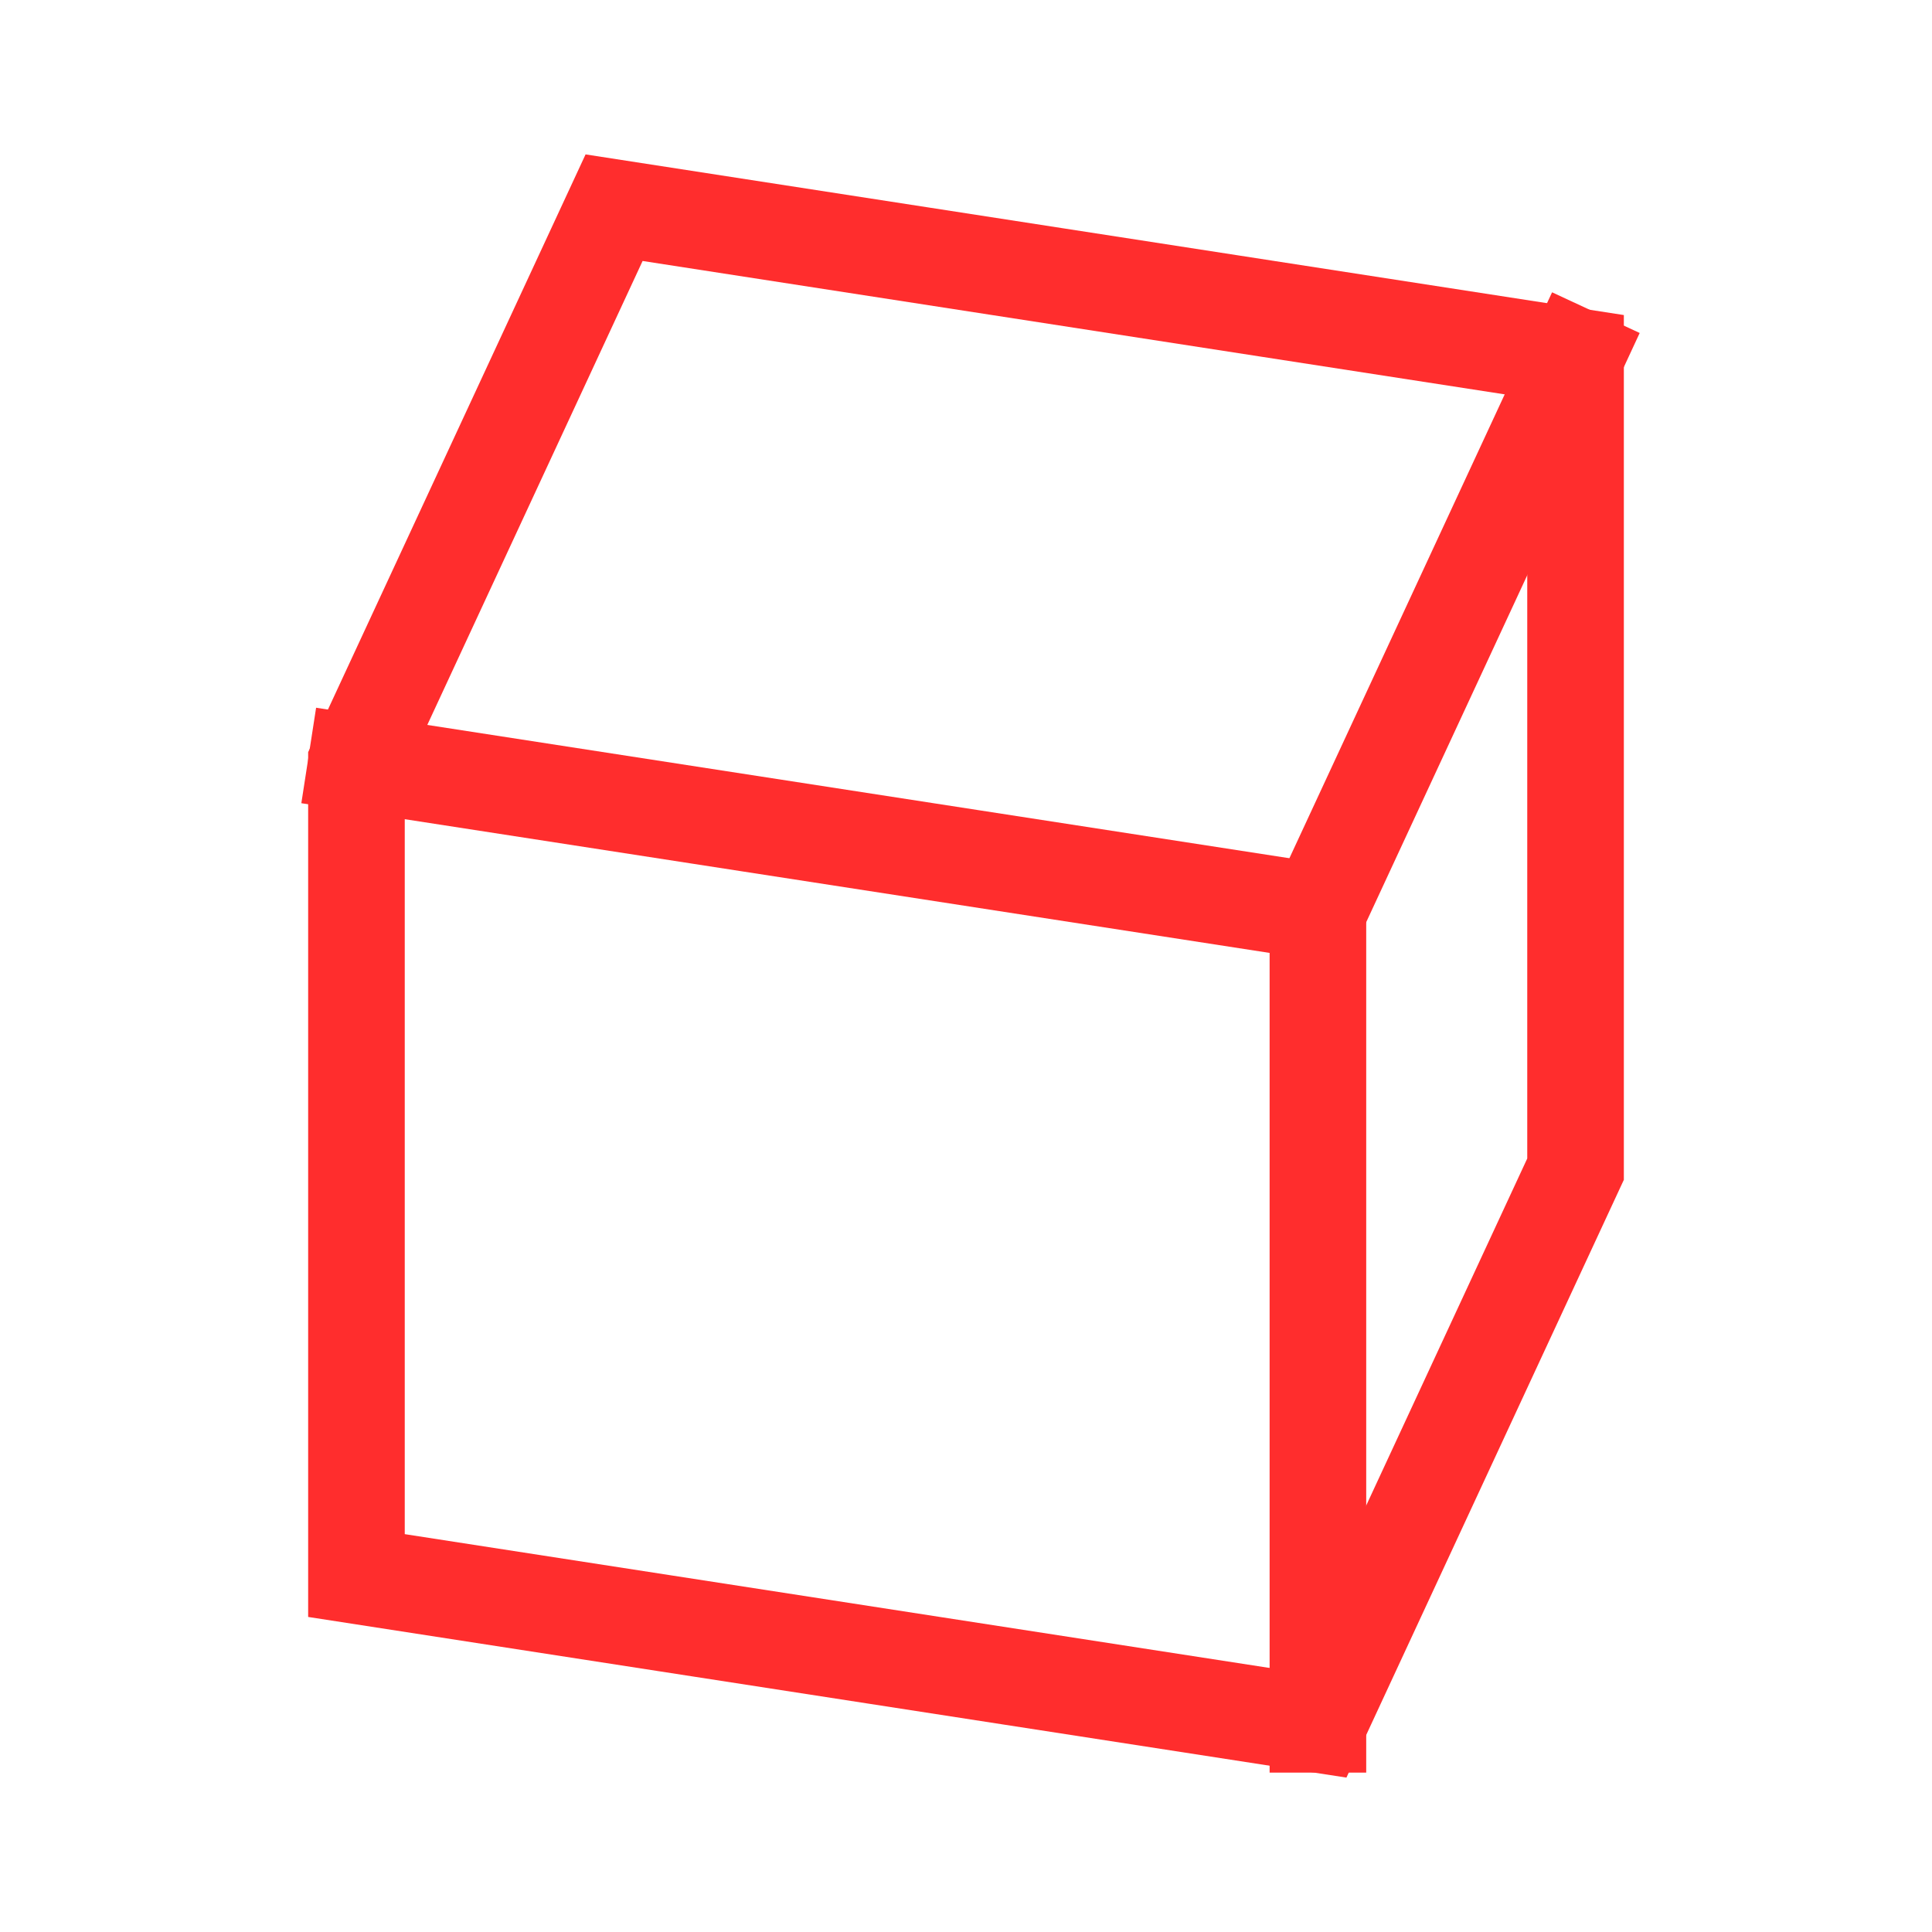
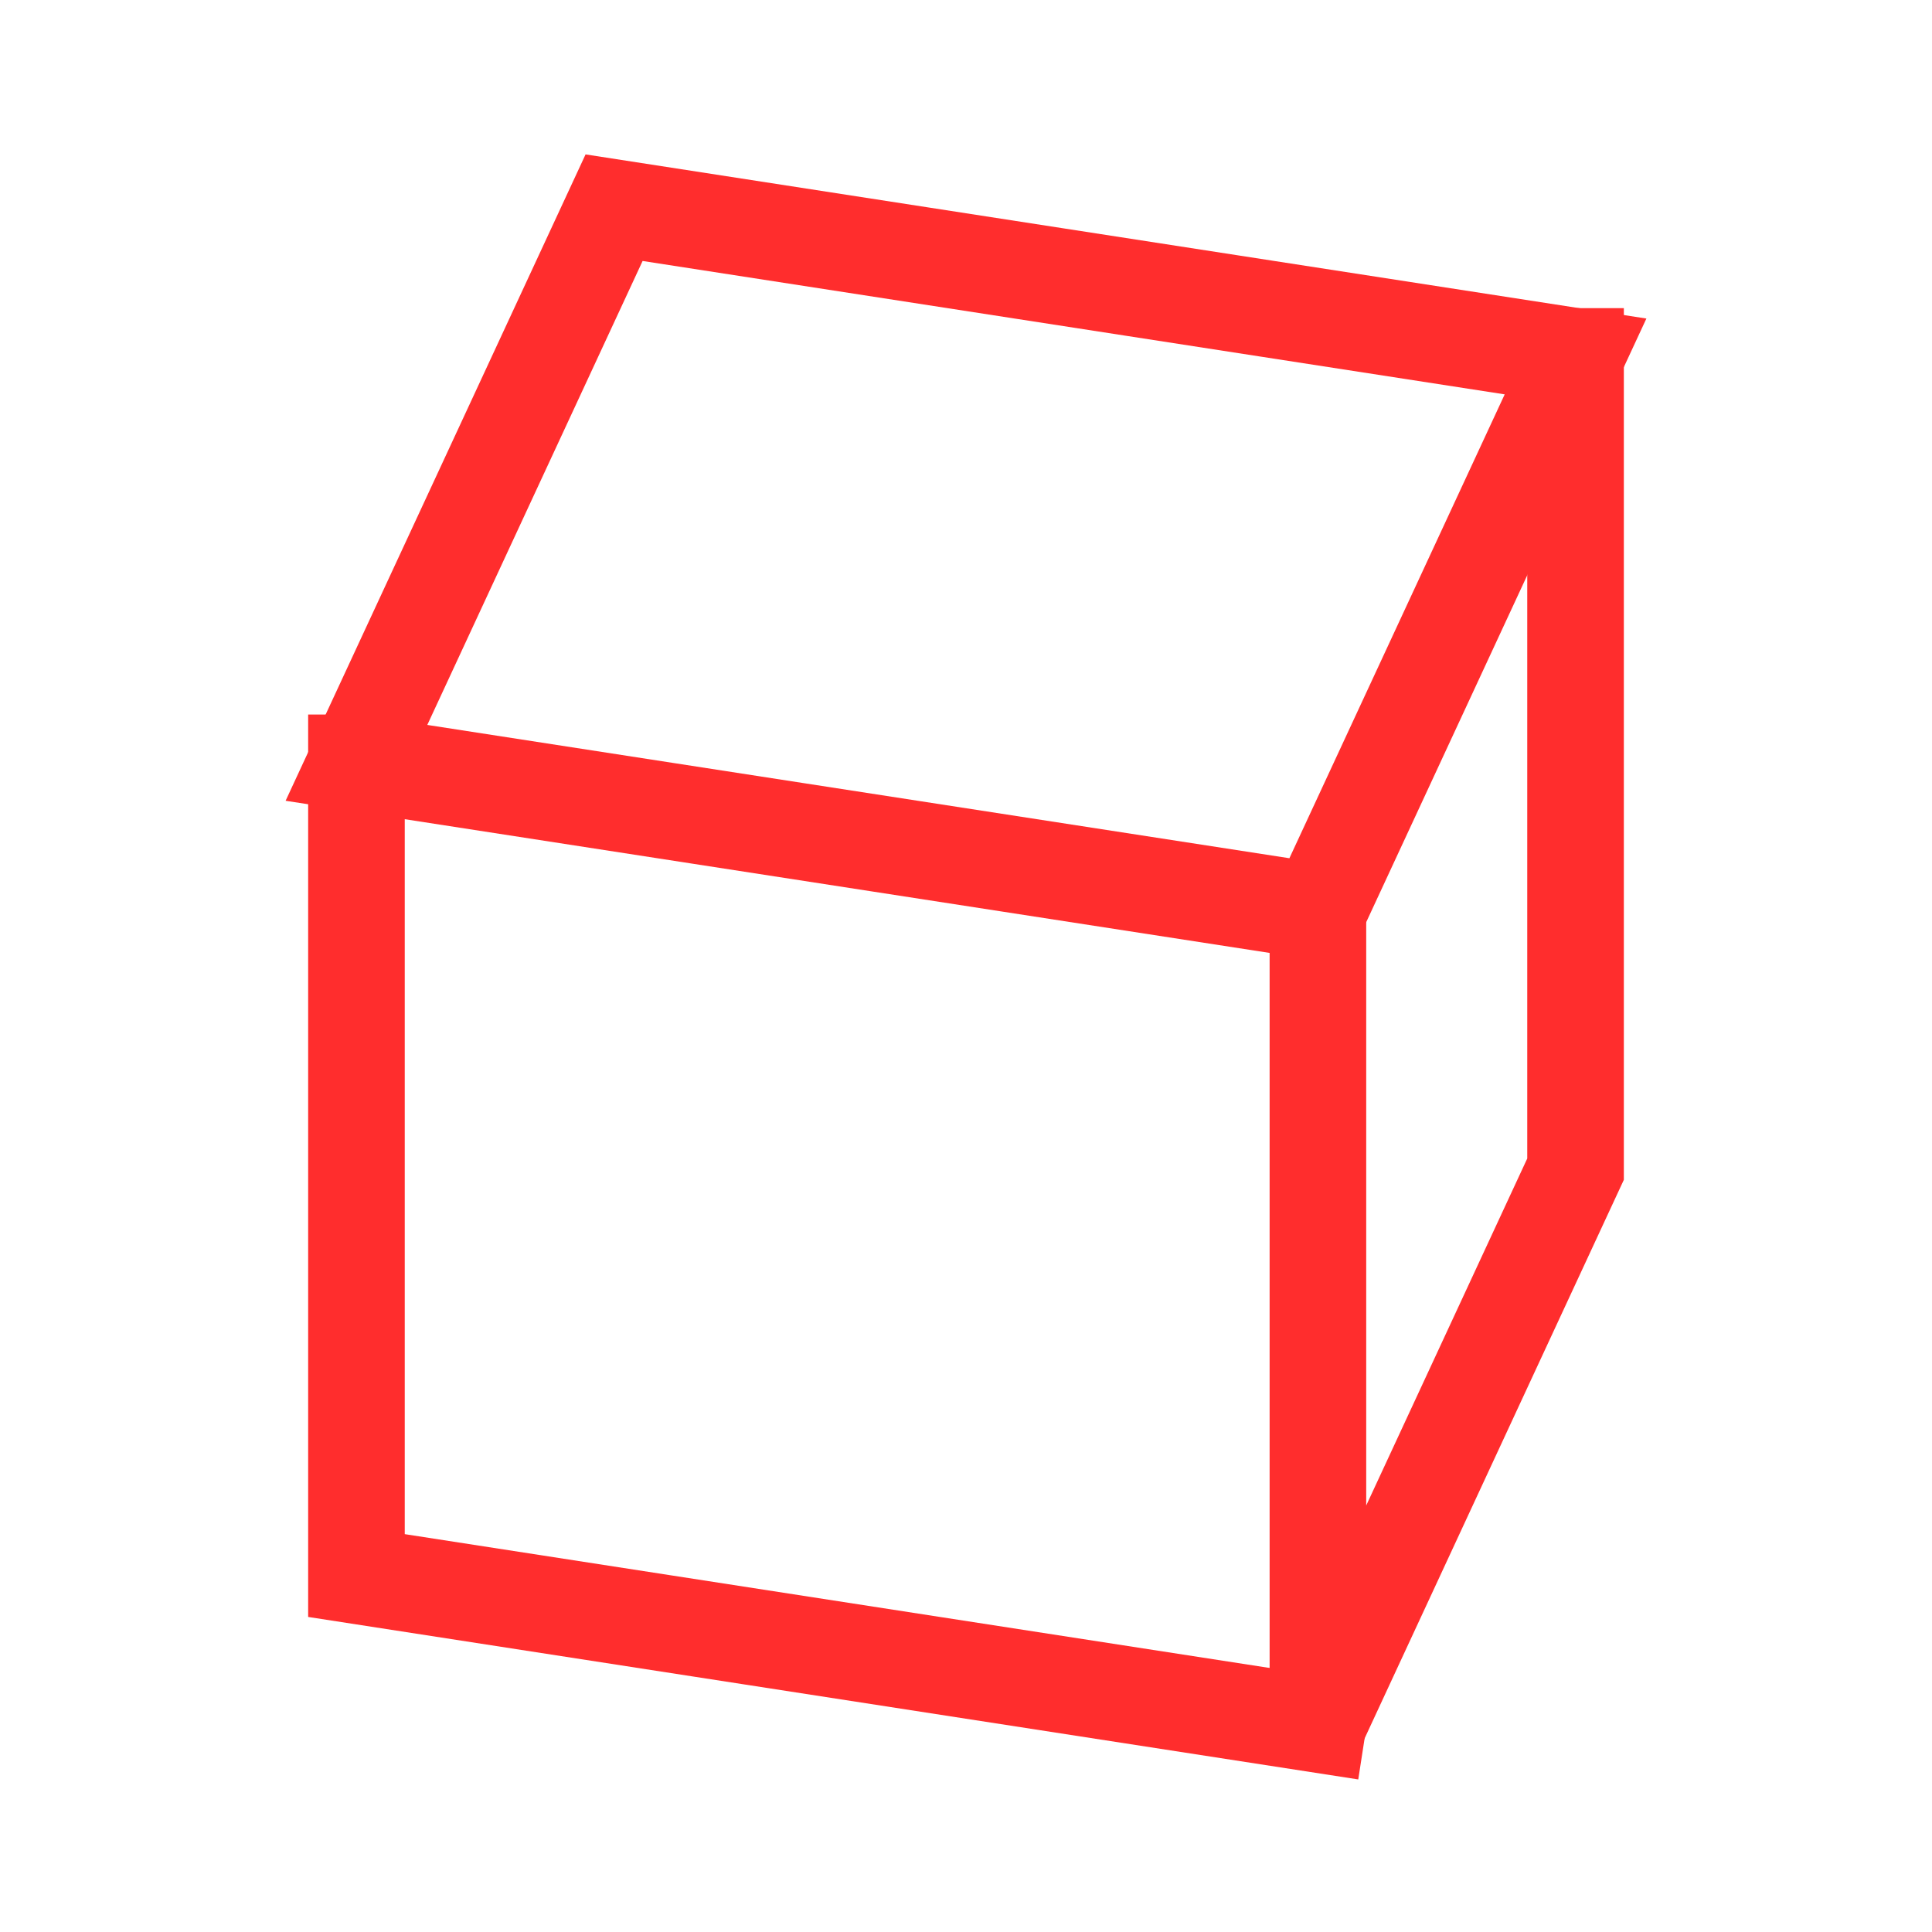
<svg xmlns="http://www.w3.org/2000/svg" viewBox="0 0 20 20">
  <g fill="none" stroke="#FF2D2D" stroke-width="1" stroke-linecap="square" stroke-linejoin="miter" stroke-miterlimit="4">
-     <path d="M6.357 2.150 L16.310 3.690 L16.310 12.103 L13.643 17.850 L3.690 16.310 L3.690 7.897 Z" />
-     <path d="M3.690 7.897 L13.643 9.436" />
-     <path d="M13.643 9.436 L13.643 17.850" />
-     <path d="M16.310 3.690 L13.643 9.436" />
+     <path d="M6.357 2.150 L16.310 3.690 L13.643 9.436 L3.690 7.897 Z" />
+     <path d="M16.310 3.690 L16.310 12.103 L13.643 17.850 L13.643 9.436" />
+     <path d="M3.690 7.897 L3.690 16.310 L13.643 17.850" />
  </g>
</svg>
